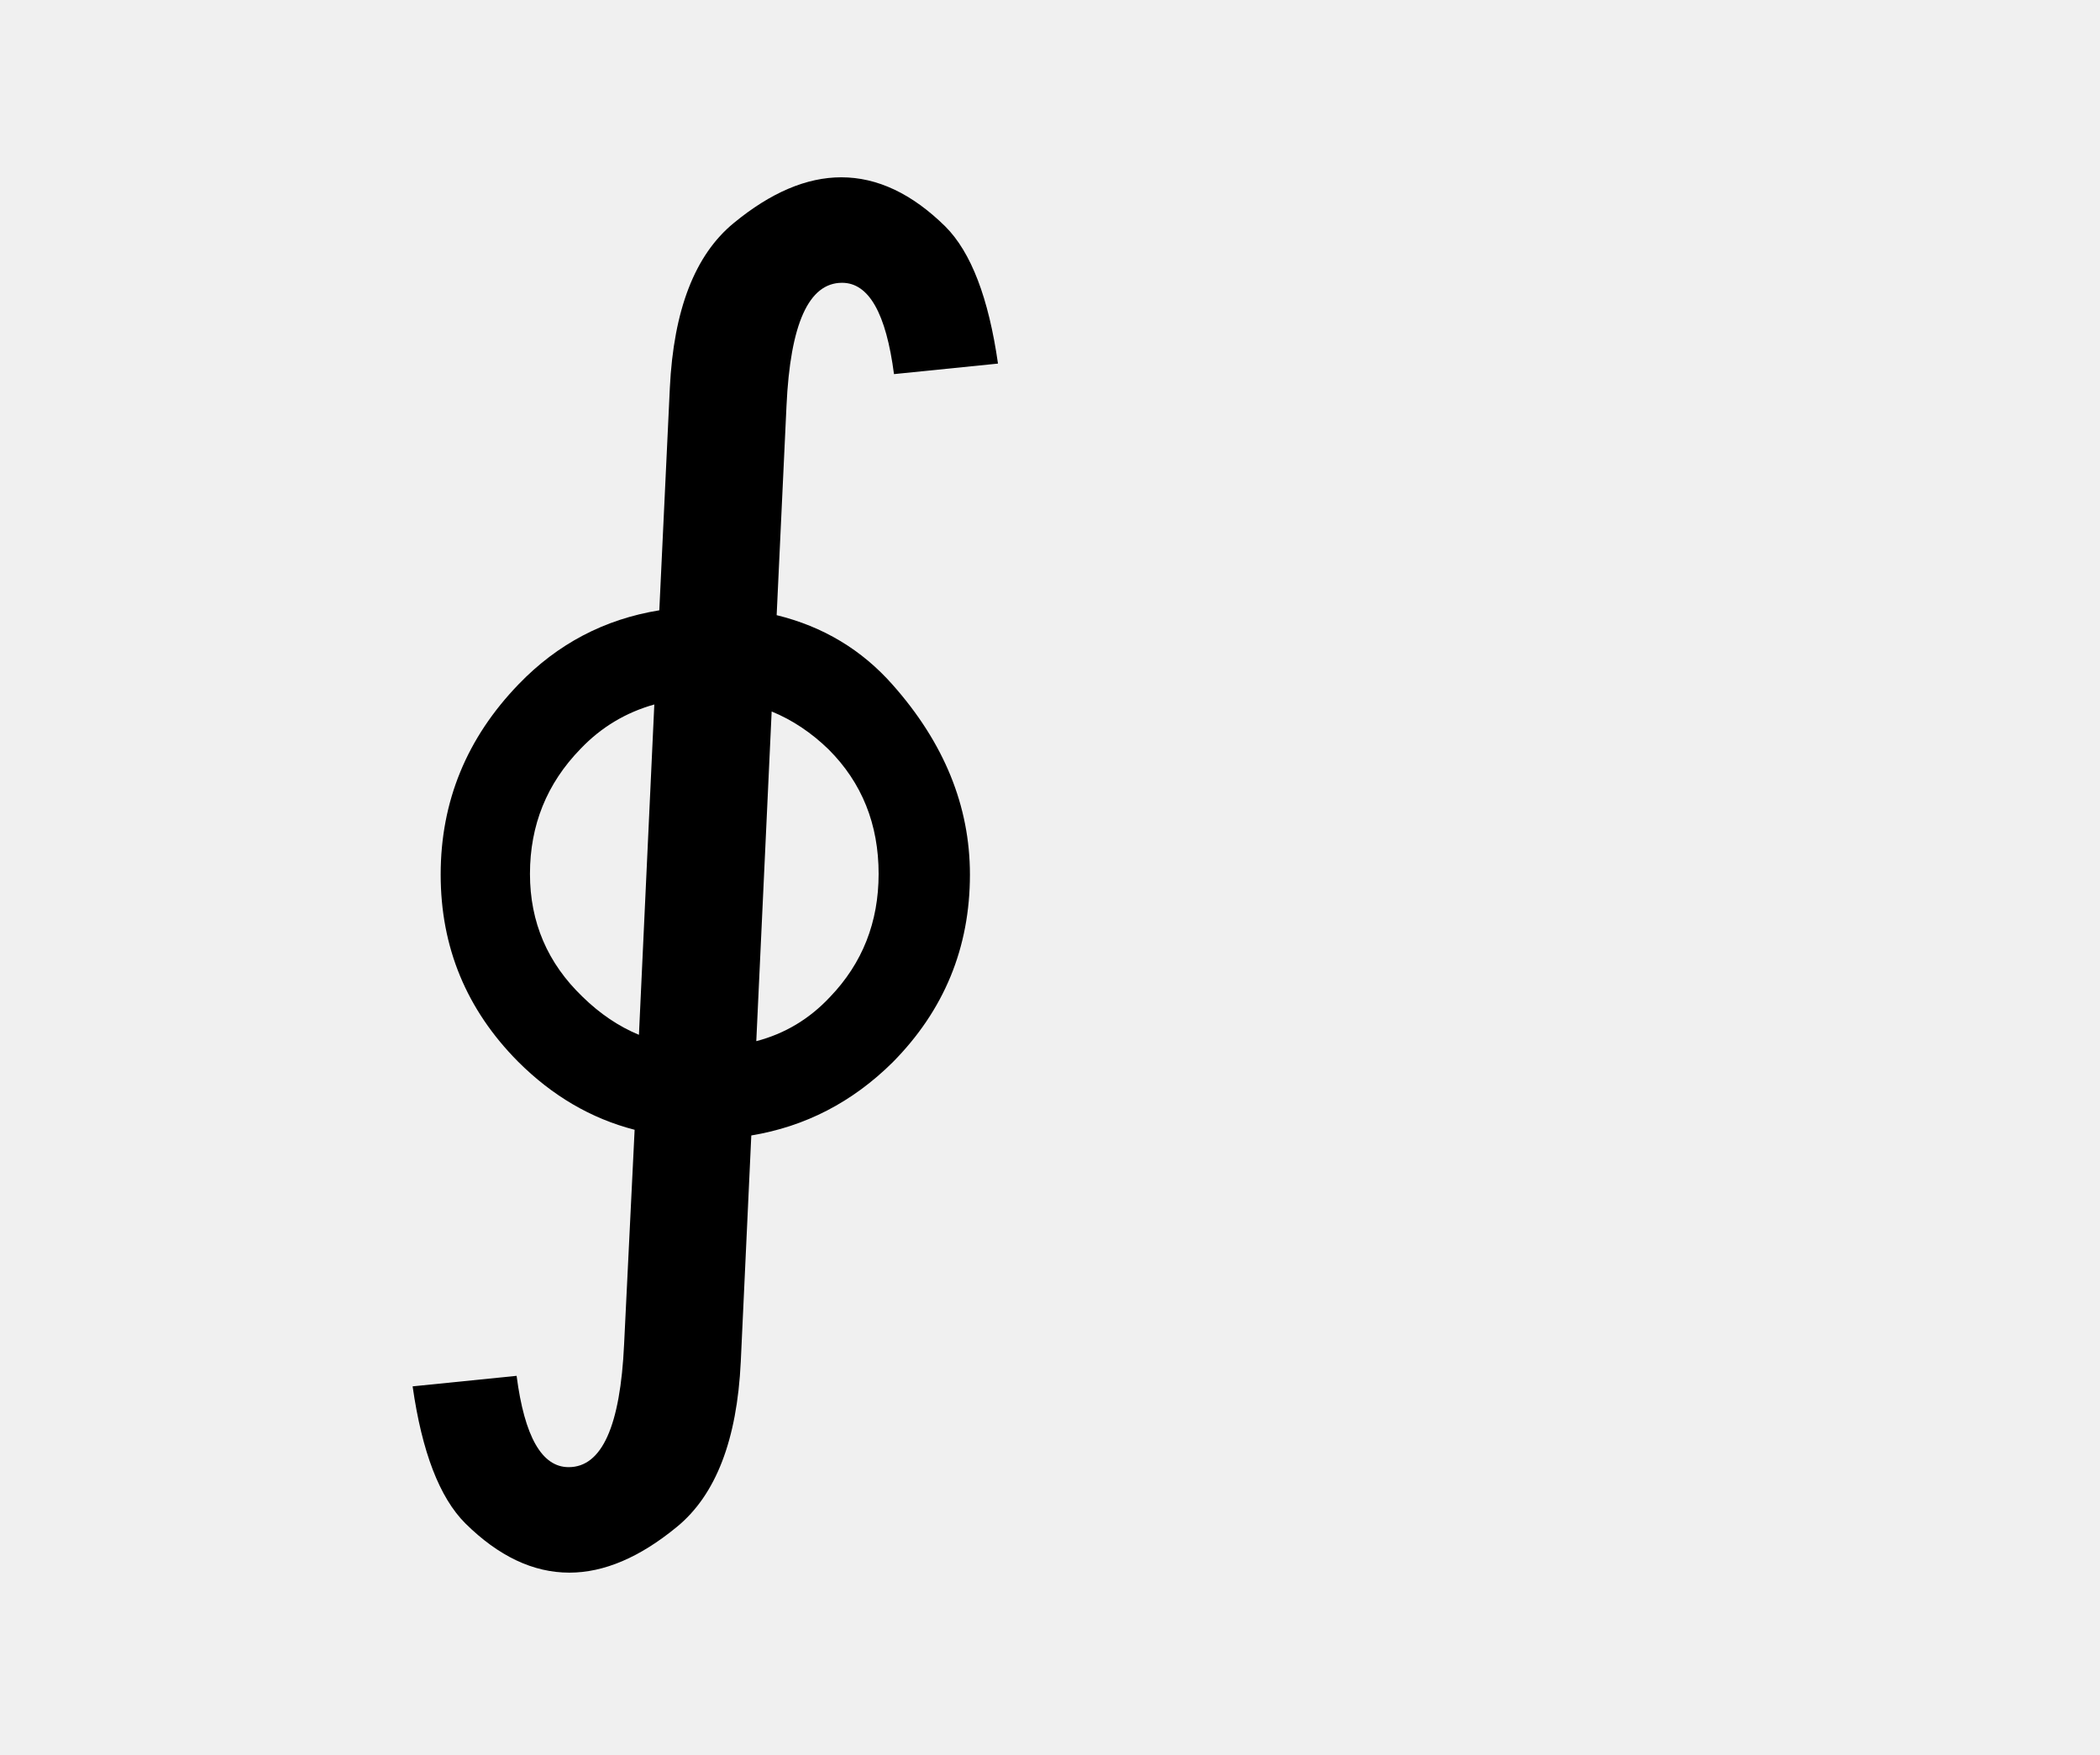
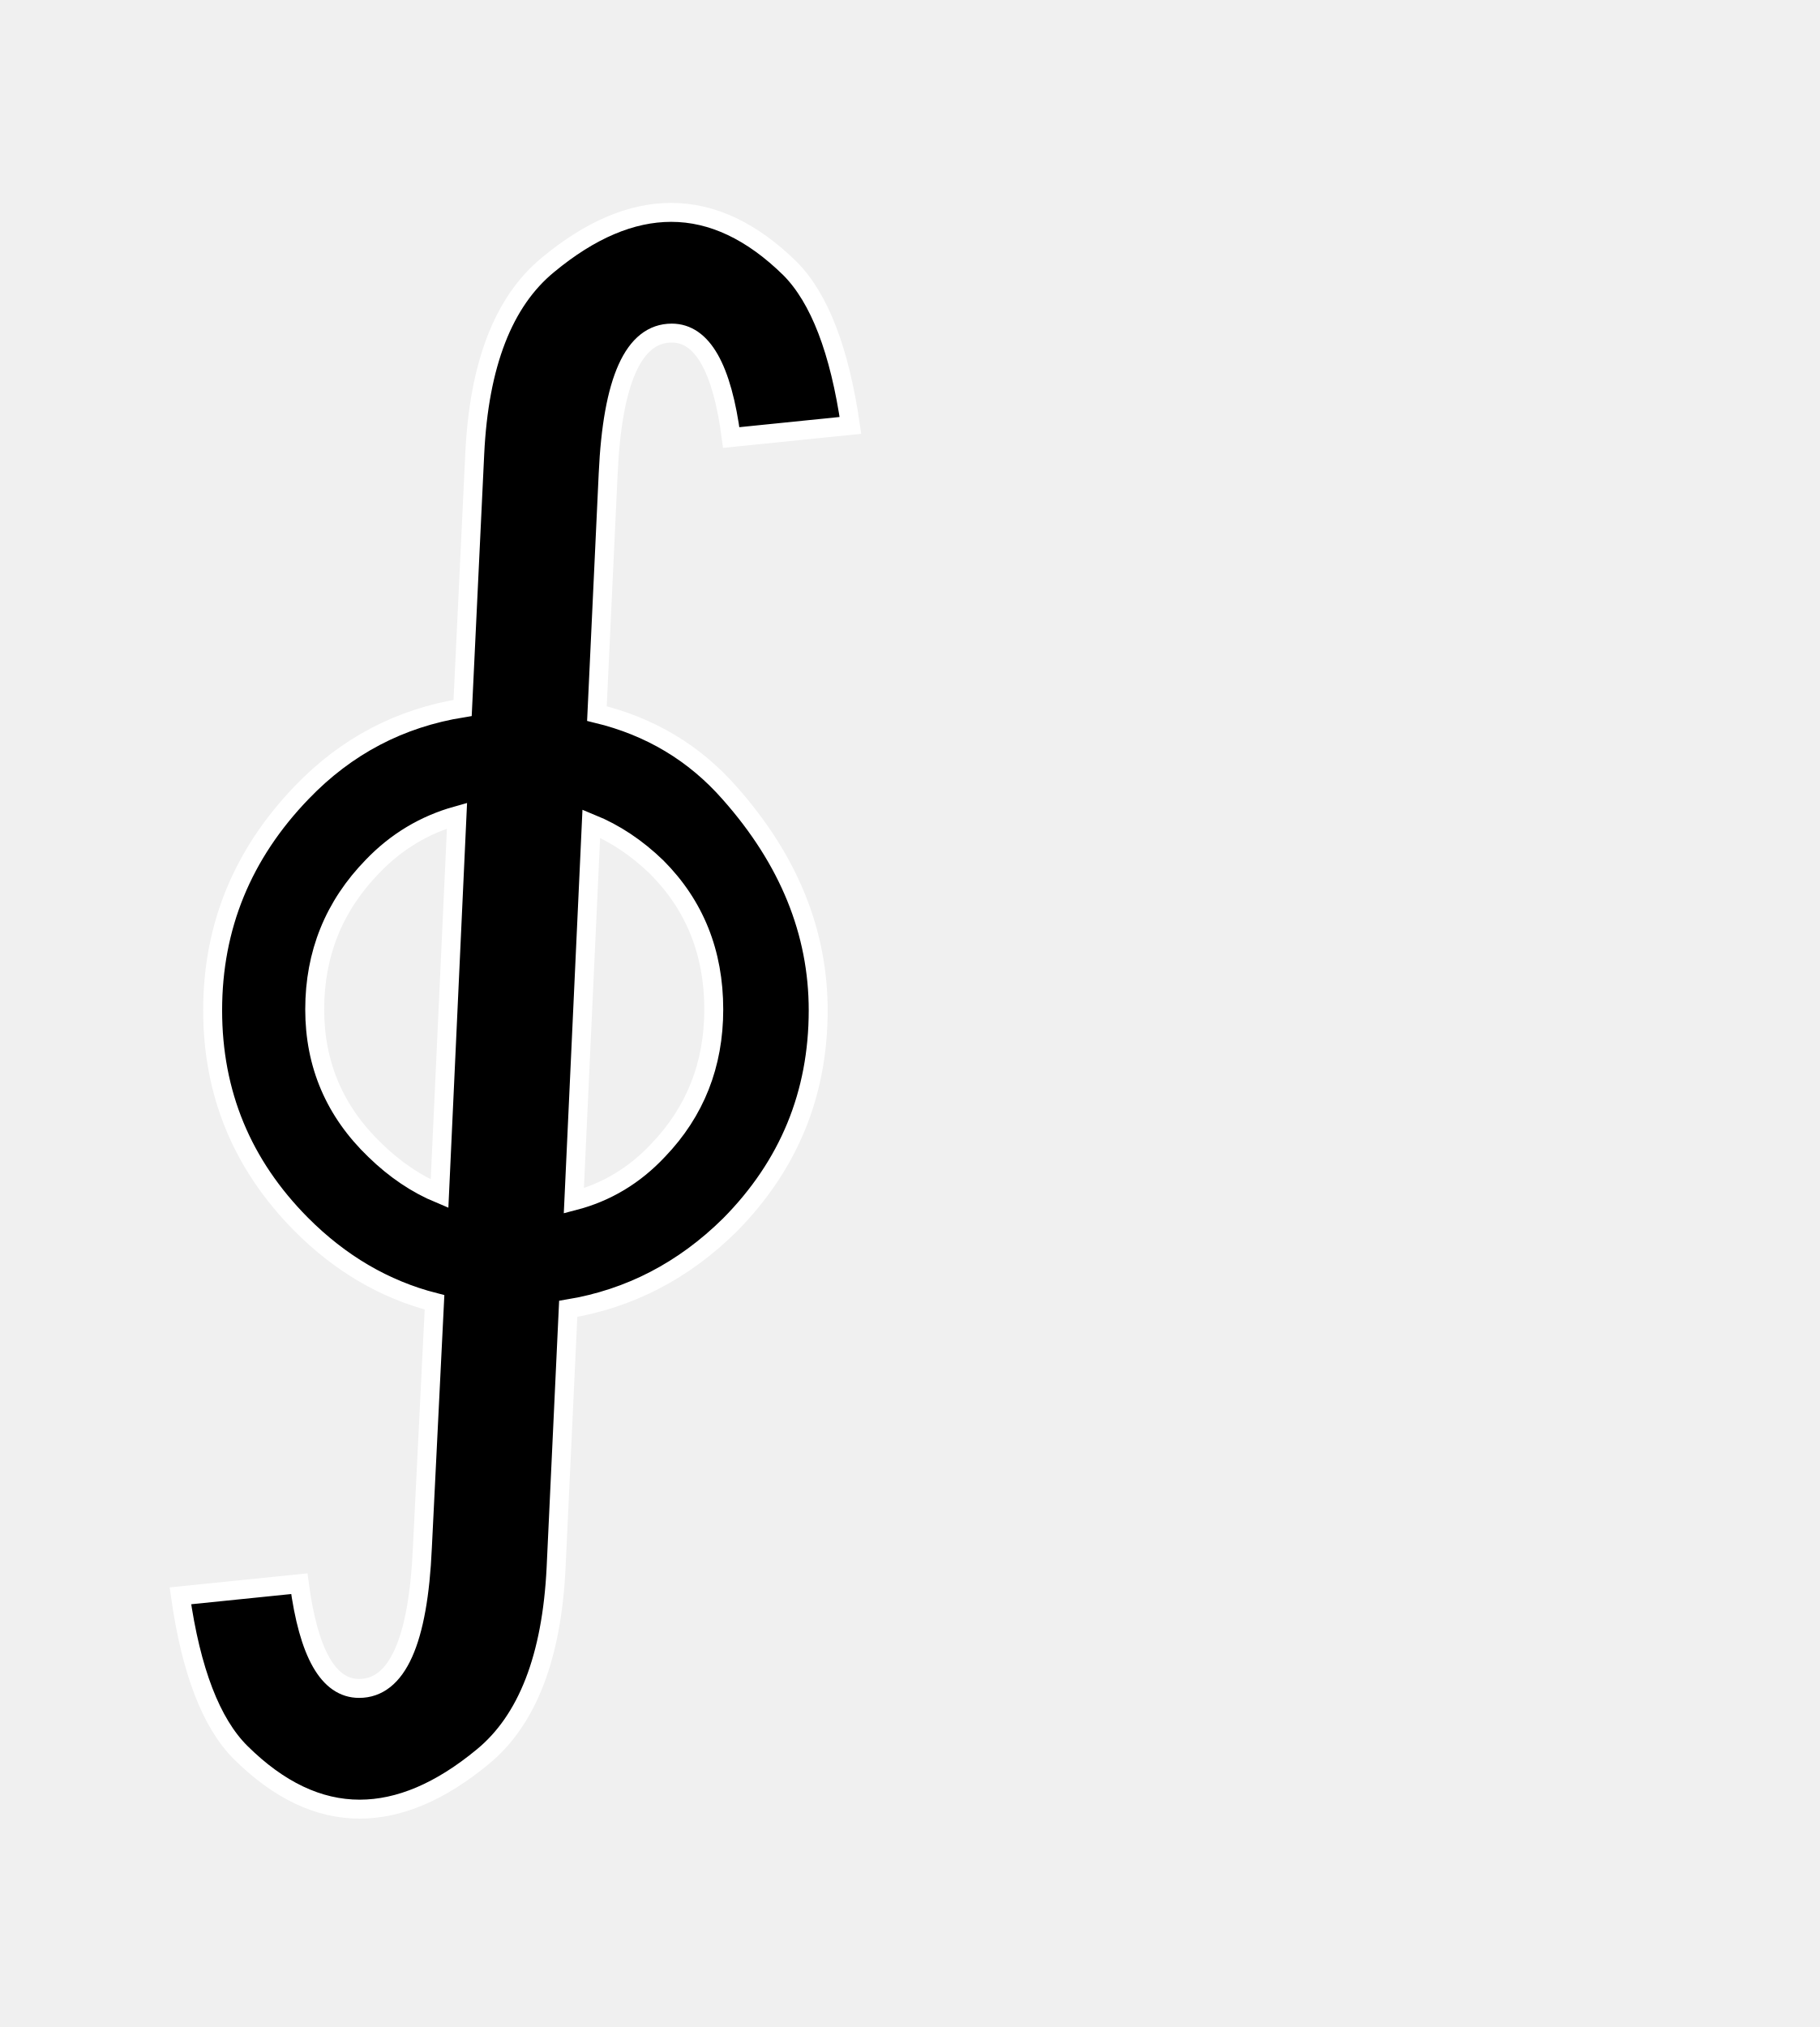
- <svg xmlns="http://www.w3.org/2000/svg" id="_レイヤー_2" data-name="レイヤー 2" viewBox="0 0 243.28 203.27">
+ <svg xmlns="http://www.w3.org/2000/svg" id="_レイヤー_2" data-name="レイヤー 2" viewBox="0 0 96.13 107.05">
  <defs>
    <style>
      .cls-1 {
        font-family: KozGoPr6N-Regular-83pv-RKSJ-H, 'Kozuka Gothic Pr6N';
-         font-size: 166.75px;
+         font-size: 87px;
+         stroke: #fff;
+         stroke-miterlimit: 10;
      }
    </style>
  </defs>
  <g id="_レイヤー_1-2" data-name="レイヤー 1">
-     <text class="cls-1" transform="translate(38.27 146.74)">
+     <text class="cls-1" transform="translate(4.56 77.06)">
      <tspan x="0" y="0">∮</tspan>
    </text>
  </g>
</svg>
